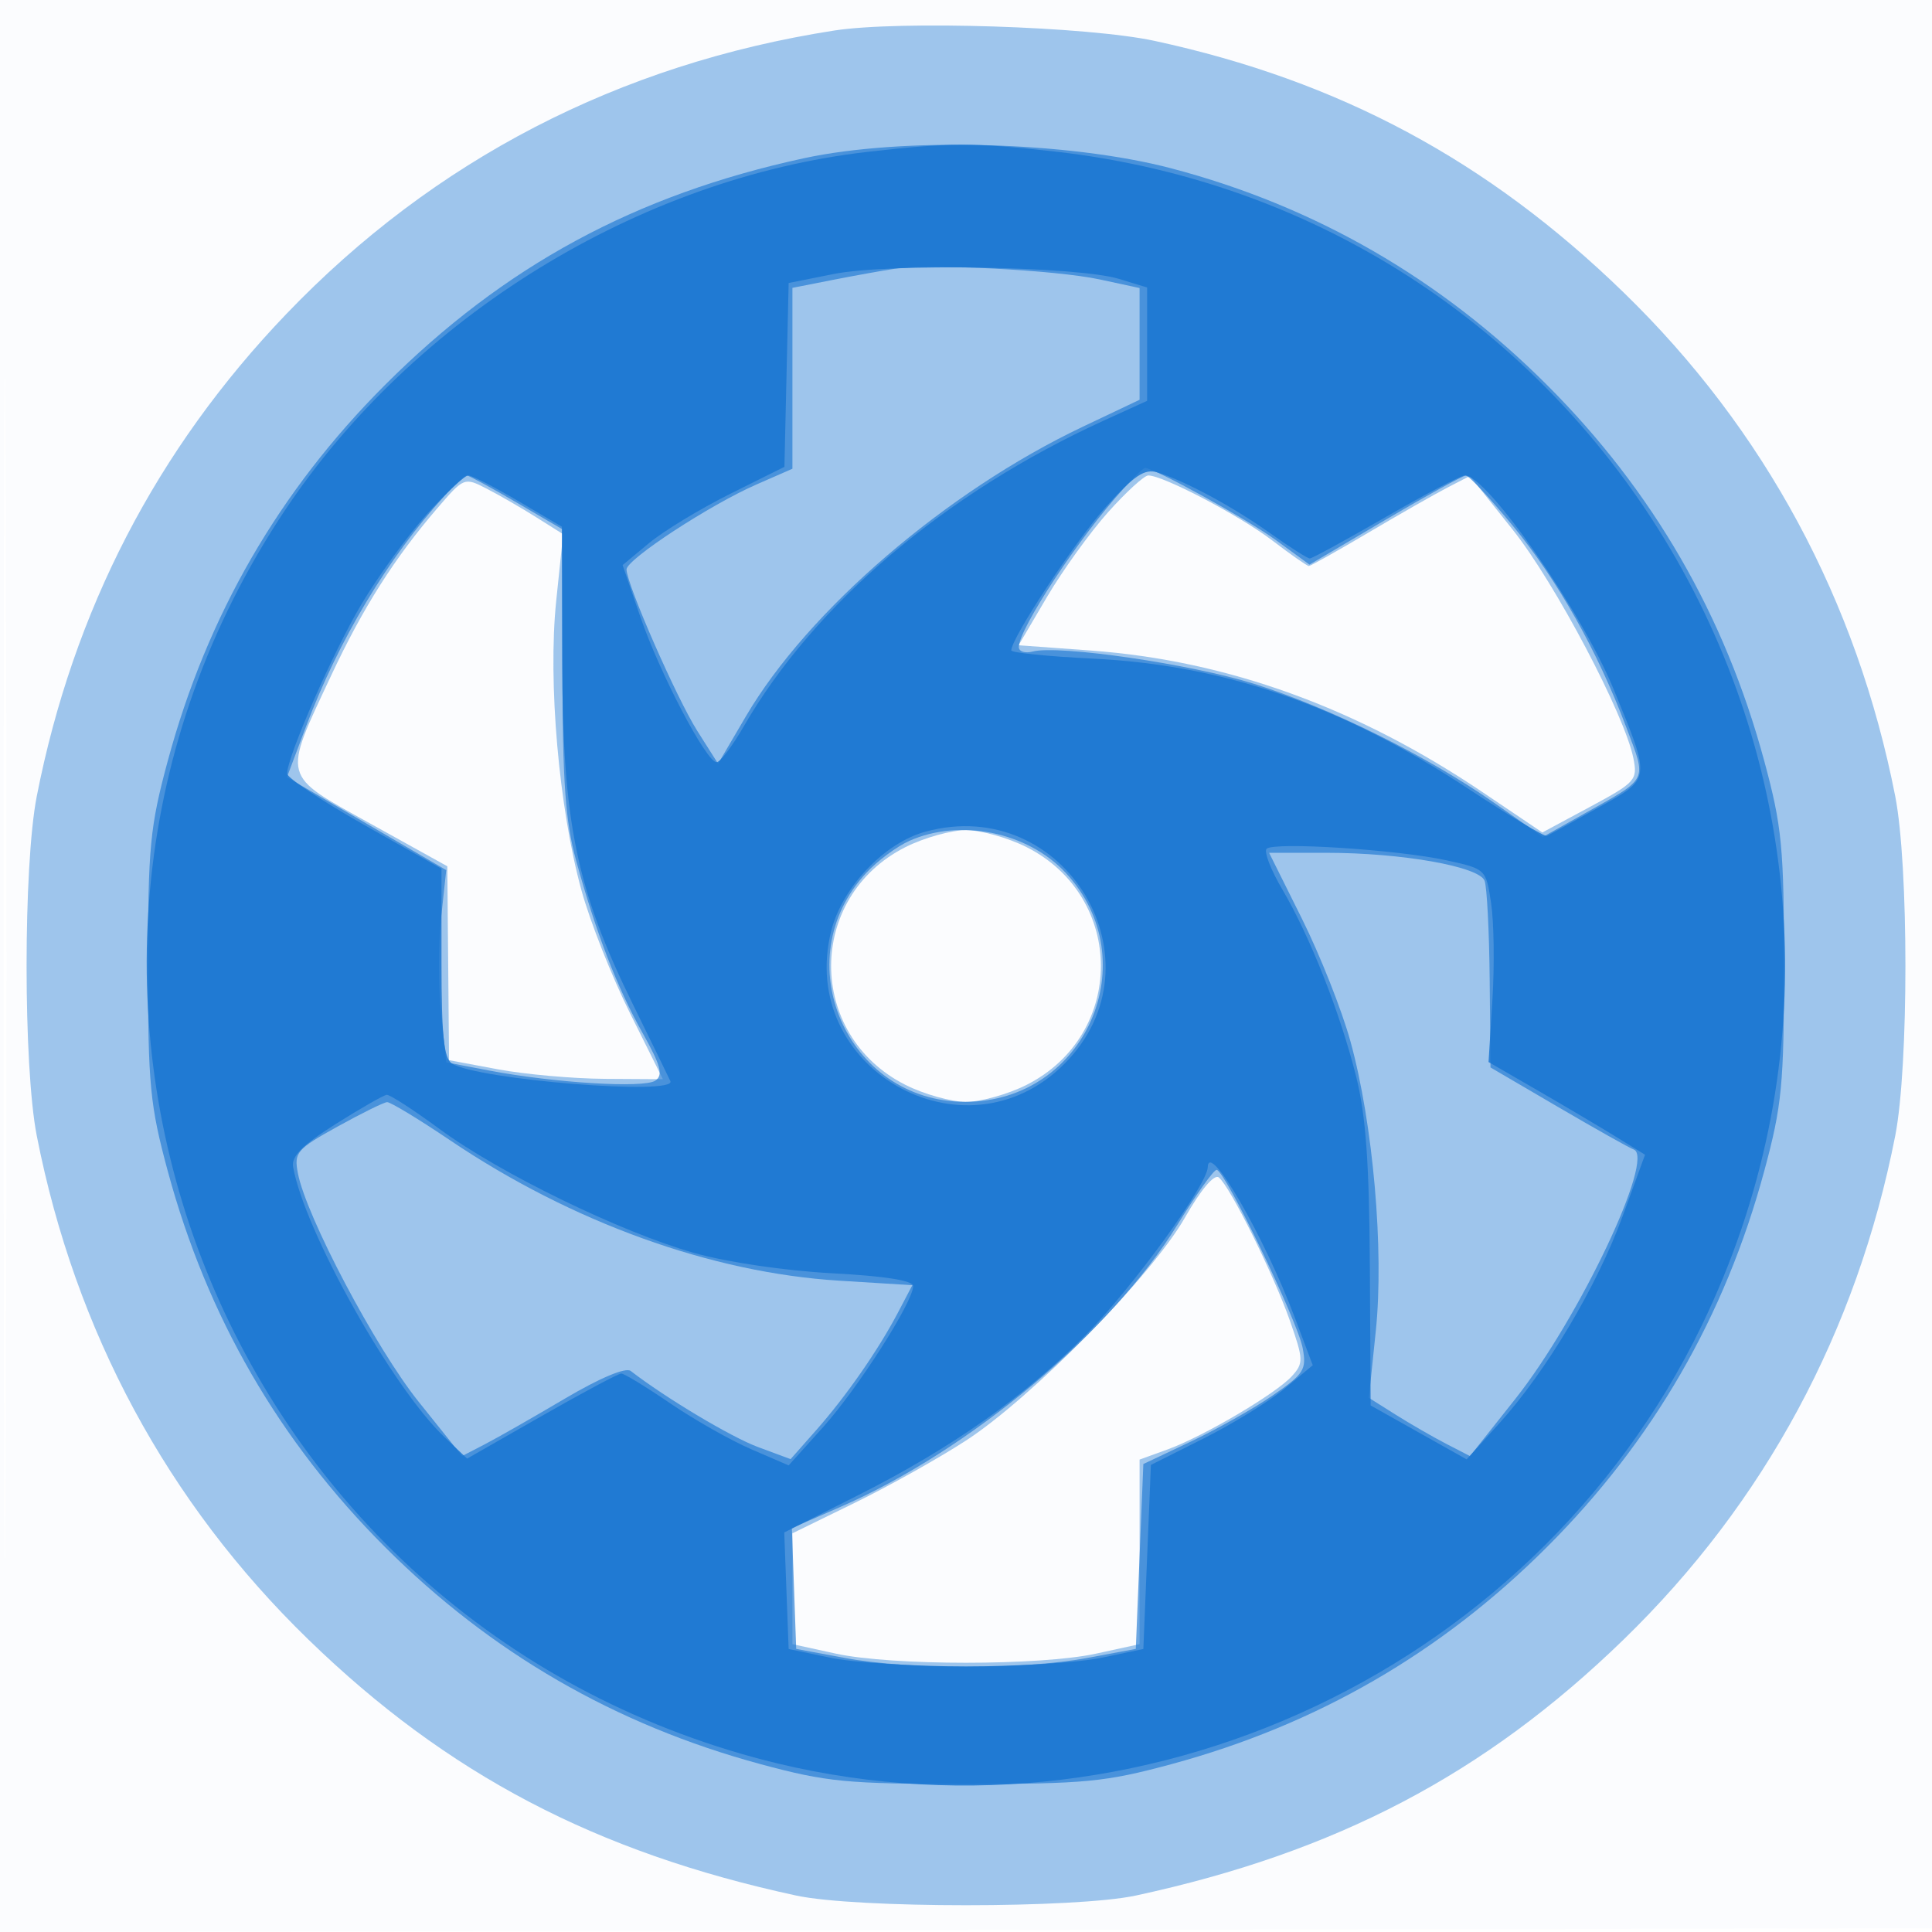
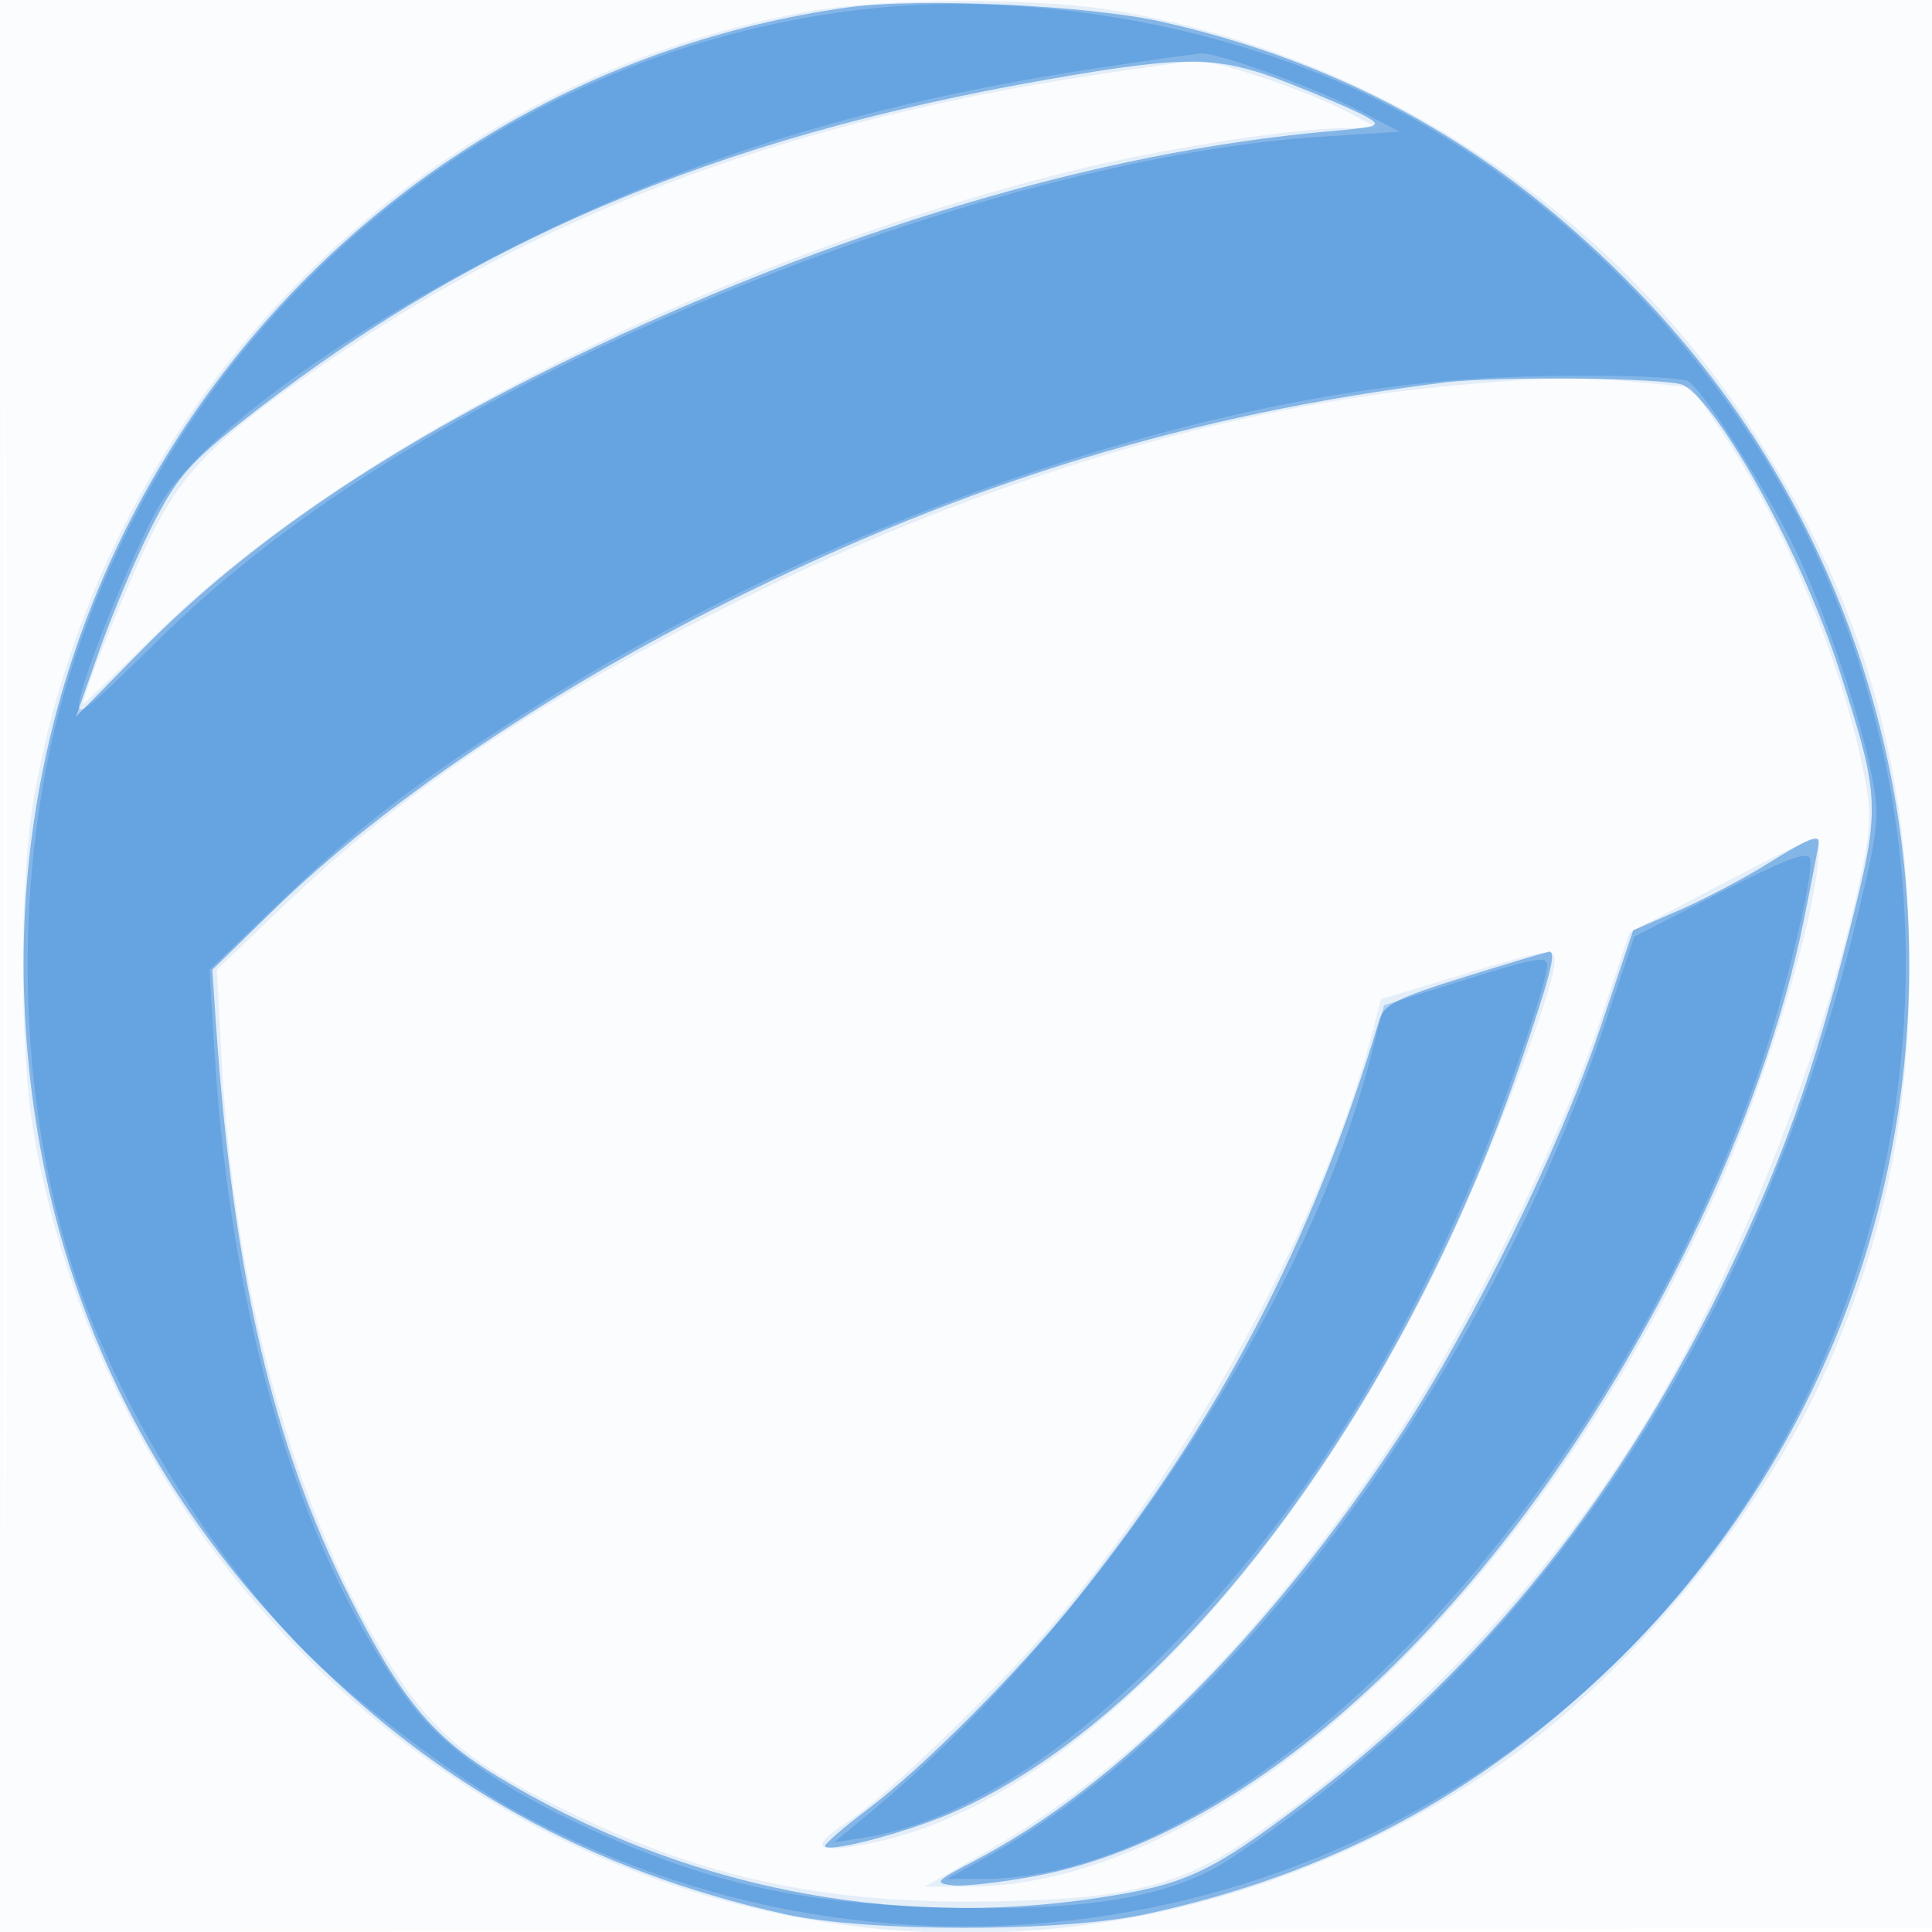
<svg xmlns="http://www.w3.org/2000/svg" width="256" height="256">
  <path fill-opacity=".016" d="M0 128.004v128.004l128.25-.254 128.25-.254.254-127.75L257.008 0H0v128.004m.485.496c0 70.4.119 99.053.265 63.672.146-35.38.146-92.98 0-128C.604 29.153.485 58.1.485 128.5" fill="#1976D2" fill-rule="evenodd" />
-   <path fill-opacity=".414" d="M110.5 4.051C82.037 8.492 57.508 21.188 37.936 41.608 20.753 59.537 9.701 80.895 4.873 105.5c-1.801 9.181-1.801 35.819 0 45 5.086 25.923 17.318 48.612 35.98 66.739 18.375 17.848 38.091 28.197 64.647 33.931 7.912 1.708 37.088 1.708 45 0 26.556-5.734 46.272-16.083 64.647-33.931 18.662-18.127 30.894-40.816 35.98-66.739 1.801-9.181 1.801-35.819 0-45-5.086-25.923-17.318-48.612-35.98-66.739-18.016-17.5-37.679-28.049-62.147-33.342-8.851-1.915-33.839-2.719-42.5-1.368M57.937 67.355c-5.675 6.602-9.848 13.179-14.046 22.136-6.475 13.818-6.675 13.065 5.205 19.652l10.177 5.643.114 12.846.113 12.847 6.5 1.214c3.575.667 9.951 1.235 14.169 1.26l7.669.047-4.359-8.75c-2.397-4.812-5.289-12.125-6.425-16.25-2.998-10.886-4.465-27.659-3.355-38.358l.919-8.858-3.559-2.242c-1.957-1.233-4.909-2.936-6.559-3.786-2.978-1.534-3.026-1.515-6.563 2.599m88.906.496c-2.389 2.669-6.038 7.731-8.111 11.25l-3.767 6.399 9.58.7c18.028 1.316 35.321 7.575 51.975 18.814l7.848 5.295 6.334-3.404c6.009-3.23 6.304-3.56 5.738-6.405-1.147-5.77-10.374-23.254-15.998-30.312l-5.672-7.12-3.002 1.552c-1.651.854-6.361 3.538-10.467 5.966-4.107 2.428-7.65 4.414-7.875 4.414-.225 0-2.416-1.532-4.869-3.404-4.319-3.297-14.43-8.596-16.402-8.596-.533 0-2.924 2.183-5.312 4.851M119.97 112.25c-13.123 6.629-13.123 24.871 0 31.5 2.45 1.238 6.063 2.25 8.03 2.25 1.967 0 5.58-1.012 8.03-2.25 13.123-6.629 13.123-24.871 0-31.5-2.45-1.237-6.063-2.25-8.03-2.25-1.967 0-5.58 1.013-8.03 2.25M157 161.354c-4.352 7.642-20.272 23.85-29 29.524-3.575 2.325-10.213 6.041-14.75 8.26l-8.25 4.033V217.858l5.75 1.254c7.405 1.615 27.095 1.615 34.5 0l5.75-1.254v-24.456l3.648-1.32c4.794-1.733 14.437-7.412 16.54-9.741 1.553-1.719 1.535-2.204-.269-7.341-2.19-6.233-7.905-17.753-9.416-18.979-.608-.493-2.383 1.609-4.503 5.333" fill="#1976D2" fill-rule="evenodd" />
-   <path fill-opacity=".633" d="M106.5 20.973c-22.292 4.83-39.705 14.257-55.488 30.039-14.029 14.03-23.57 30.536-28.774 49.782-2.363 8.739-2.625 11.45-2.625 27.206s.262 18.467 2.625 27.206c5.204 19.246 14.745 35.752 28.774 49.782 14.03 14.029 30.536 23.57 49.782 28.774 8.739 2.363 11.45 2.625 27.206 2.625s18.467-.262 27.206-2.625c19.246-5.204 35.752-14.745 49.782-28.774 14.029-14.03 23.57-30.536 28.774-49.782 2.363-8.739 2.625-11.45 2.625-27.206s-.262-18.467-2.625-27.206c-5.204-19.246-14.745-35.752-28.774-49.782-14.091-14.09-30.744-23.693-49.782-28.705-13.549-3.567-35.609-4.171-48.706-1.334m12 14.646c-1.65.25-5.362.92-8.25 1.489L105 38.142v23.97l-4.75 2.077c-6.192 2.707-17.255 9.944-17.232 11.273.035 1.995 6.648 17.075 9.379 21.388l2.754 4.349 3.674-6.267c8.243-14.057 26.562-29.805 44.666-38.396L151 52.973V38.166l-5.25-1.133c-5.812-1.255-22.567-2.124-27.25-1.414m30.364 29.131C143.041 71.129 135 83.305 135 85.744c0 .588.826.853 1.835.589 3.458-.904 21.048 1.663 29.357 4.284 10.03 3.165 22.999 9.592 31.774 15.747l6.466 4.535 5.534-3.108c8.572-4.815 8.255-4.157 5.513-11.444-3.799-10.092-9.099-19.497-15.061-26.725-3.004-3.642-5.79-6.614-6.19-6.605-.4.009-5.225 2.667-10.721 5.907l-9.993 5.89-4.507-3.286C165.275 68.808 152.92 62 151.716 62c-.188 0-1.472 1.237-2.852 2.75m-90 1C51.41 73.915 44.842 84.856 40.56 96.241l-2.536 6.741 10.552 6.155 10.552 6.156-.681 6.353c-.374 3.495-.372 9.226.004 12.737l.683 6.383 5.683 1.085c8.602 1.642 20.516 2.366 22.019 1.338 1.068-.73.728-1.998-1.686-6.301-3.395-6.053-6.18-13.281-8.819-22.888-1.413-5.145-1.79-10.397-1.808-25.188L74.5 70.123l-6.088-3.561C65.063 64.603 62.11 63 61.849 63c-.261 0-1.605 1.237-2.985 2.75m61.636 45.667c-1.65.737-4.209 2.632-5.686 4.211-10.782 11.526-2.66 30.372 13.089 30.372 15.938 0 24.142-18.76 13.283-30.373-5.038-5.388-13.972-7.206-20.686-4.21m52.021 10.333c2.397 4.813 5.289 12.125 6.425 16.25 2.998 10.886 4.465 27.659 3.355 38.358l-.919 8.858 3.559 2.242c1.957 1.233 4.972 2.97 6.7 3.861l3.141 1.62 5.984-7.548c8.468-10.679 18.616-32.069 15.696-33.084-.529-.184-5.012-2.704-9.962-5.6l-9-5.265-.109-11.634c-.061-6.398-.364-12.295-.675-13.105-.725-1.891-10.983-3.703-20.967-3.703h-7.587l4.359 8.75M44.704 149.289c-5.391 2.986-5.757 3.417-5.238 6.149 1.091 5.733 10.297 23.167 15.988 30.278l5.776 7.216 3.002-1.552c1.651-.854 6.432-3.58 10.625-6.059 4.62-2.731 8.054-4.175 8.714-3.664 4.628 3.577 13.301 8.762 16.873 10.086l4.316 1.6 3.37-3.816c3.99-4.517 8.242-10.633 10.867-15.629l1.893-3.603-9.695-.598c-16.92-1.046-35.444-7.731-51.57-18.613-4.144-2.796-7.893-5.066-8.33-5.045-.437.022-3.403 1.484-6.591 3.25m111.329 12.97c-8.786 14.244-27.564 29.962-44.73 37.44l-6.376 2.778.286 8.006.287 8.007 6.5 1.208c8.333 1.549 23.668 1.549 32 0l6.5-1.209.5-12.249.5-12.249 6.276-2.966c3.452-1.63 8.335-4.381 10.851-6.113 4.167-2.866 4.523-3.428 3.986-6.28-.682-3.621-10.343-23.636-11.403-23.623-.39.004-2.72 3.267-5.177 7.25" fill="#1976D2" fill-rule="evenodd" />
-   <path fill-opacity=".833" d="M115 20.118C84.682 23.586 54.789 41.994 37.68 67.73-3.021 128.953 27.51 211.9 98.296 232.413c50.062 14.507 104.459-9.792 127.215-56.827C258.3 107.81 214.472 28.41 139.666 20.069c-10.711-1.194-13.857-1.188-24.666.049m-4.5 16.181l-6 1.201-.28 12.178-.28 12.179-7.22 3.599c-3.971 1.98-8.795 4.91-10.72 6.51l-3.5 2.91 2.334 6.812C87.393 89.16 93.598 101 94.954 101c.471 0 2.089-2.137 3.596-4.75 9.336-16.183 26.726-30.955 47.7-40.518l5.75-2.621V38.094l-3.75-1.144c-5.437-1.658-30.556-2.091-37.75-.651m36.061 30.844C142.51 71.649 134 84.546 134 86.18c0 .31 4.838.799 10.75 1.087 17.603.858 33.113 6.239 49.915 17.316 5.371 3.542 10.015 6.322 10.319 6.178.304-.143 3.341-1.819 6.75-3.723 7.107-3.97 7.052-3.561 2.109-15.64C209.616 81.068 197.061 63 194.11 63c-.524 0-5.238 2.475-10.478 5.5-5.239 3.025-9.774 5.5-10.077 5.5-.303 0-2.689-1.521-5.303-3.38-4.927-3.505-11.193-6.882-14.883-8.021-1.702-.526-3.071.388-6.808 4.544m-90.026 1.029c-2.558 2.845-6.464 8.226-8.681 11.958-3.706 6.237-9.746 20.006-9.814 22.37-.016.55 4.581 3.611 10.216 6.803l10.244 5.802v12.483c0 9.611.322 12.681 1.398 13.348 3.467 2.146 29.807 4.253 28.929 2.314-.187-.412-2.439-5.025-5.004-10.25-7.445-15.161-9.276-24.064-9.326-45.352l-.043-17.851-5.771-3.399C65.508 64.529 62.522 63 62.048 63c-.474 0-2.955 2.328-5.513 5.172m66.085 42.031c-5.429 1.479-11.024 7.375-12.478 13.148C105.571 141.503 127.79 154.21 141 141c13.493-13.493.151-35.847-18.38-30.797m45.208 2.27c-.369.387.572 2.813 2.091 5.39 3.672 6.227 7.668 16.356 9.778 24.784 1.284 5.128 1.741 11.474 1.817 25.216l.102 18.364 6.362 3.573 6.361 3.573 4.296-4.745c6.263-6.918 12.985-18.203 16.375-27.493l2.965-8.125-3.737-2.311c-2.056-1.271-6.722-4.035-10.369-6.143l-6.63-3.832.513-8.233c.283-4.528.206-10.283-.17-12.79-.68-4.54-.702-4.561-5.882-5.699-6.478-1.422-22.966-2.478-23.872-1.529M44.5 148.928c-4.405 2.781-5.911 4.291-5.665 5.68 1.497 8.459 13.101 29.194 20.024 35.778l3.035 2.886 9.868-5.636c5.427-3.1 10.181-5.636 10.564-5.636.383 0 3.299 1.776 6.479 3.947 3.181 2.171 8.013 4.91 10.739 6.086l4.956 2.139 4.54-5.042c4.589-5.096 11.96-16.631 11.96-18.716 0-.736-3.755-1.33-10.75-1.701-6.206-.33-13.92-1.465-18.25-2.686-9.699-2.736-25.808-10.574-33.753-16.423-3.439-2.532-6.589-4.572-7-4.534-.411.039-3.447 1.775-6.747 3.858m115.533 5.738c-.066 2.336-10.026 16.03-16.166 22.227-8.065 8.141-17.827 15.013-30.159 21.23l-9.791 4.937.291 7.72.292 7.72 5.5 1.154c3.025.634 11.125 1.153 18 1.153s14.975-.519 18-1.153l5.5-1.154.5-12.195.5-12.195 7-3.515c3.85-1.934 8.675-4.906 10.723-6.605l3.722-3.09-2.347-6.236c-4.096-10.882-11.461-23.619-11.565-19.998" fill="#1976D2" fill-rule="evenodd" />
+   <path fill-opacity=".103" d="M106.922 1.552C54.84 10.983 13.718 52.798 4.491 105.71c-1.923 11.027-1.923 33.553 0 44.58 4.558 26.138 17.256 50.563 35.98 69.21 43.017 42.841 108.058 48.734 158.236 14.337 16.61-11.386 34.196-32.402 42.665-50.986C249.527 164.955 253 148.574 253 128c0-27.662-6.623-49.72-21.76-72.47-18.925-28.444-49.172-48.148-82.95-54.039-10.498-1.83-31.091-1.8-41.368.061m37.578 8.461c-39.015 5.967-70.406 17.449-98.051 35.865C29.423 57.22 24.653 61.74 20.077 70.871c-2.911 5.807-9.063 21.01-9.079 22.439-.001.104 4.611-4.319 10.25-9.83 25.197-24.628 74.646-49.509 121.04-60.905 11.552-2.837 28.537-5.501 35.712-5.601l4.5-.062-3.956-2.086c-5.233-2.759-17.357-6.849-19.969-6.737-1.141.048-7.475.914-14.075 1.924M193 51.041c-29.558 2.65-61.961 12.292-93.725 27.887-26.862 13.189-45.523 25.619-61.655 41.068l-8.88 8.504.635 12c1.554 29.339 8.918 57.049 20.464 77 6.092 10.526 10.813 15.026 21.677 20.658 19.136 9.922 35.373 13.864 56.865 13.807 19.185-.051 27.207-1.736 35.998-7.562 20.827-13.803 40.09-33.88 53.661-55.929 11.419-18.554 22.826-47.048 27.956-69.837 1.973-8.766 2.086-10.546 1.014-16-2.938-14.962-10.51-33.112-19.079-45.736l-3.801-5.6-6.815-.643c-7.89-.745-12.551-.672-24.315.383m34.71 66.332l-11.79 6.181-3.993 11.973c-5.273 15.809-17.778 41.065-27.716 55.973-17.052 25.579-34.383 42.954-53.996 54.131L122.548 250h5.566c33.713 0 74.857-37.97 99.027-91.388C234.133 143.159 241 120.256 241 112.39c0-1.958-.178-1.891-13.29 4.983m-34.475 11.926l-10.264 3.096-1.04 4.053c-6.1 23.773-23.028 55.499-41.282 77.368-7.895 9.458-22.84 23.959-28.669 27.815-5.087 3.367-3.742 4.127 4.266 2.41 25.071-5.377 54.457-35.623 74.364-76.541 6.55-13.463 15.39-36.503 15.39-40.111 0-1.83-.724-1.721-12.765 1.91" fill="#1976D2" fill-rule="evenodd" />
+   <path fill-opacity=".471" d="M112.176 1.003C47.341 10.152.104 67.793 3.276 133.888c1.553 32.361 13.706 60.679 35.912 83.681C57.177 236.202 78.1 247.845 104 253.636c10.77 2.408 36.669 2.411 47.796.006 24.395-5.272 44.07-15.739 61.849-32.904 51.106-49.339 52.617-131.209 3.362-182.124-18.062-18.67-38.26-30.12-63.007-35.716-9.836-2.224-32.286-3.241-41.824-1.895m26.801 9.498C94.471 18.232 61.696 32.239 31.149 56.586c-6.177 4.924-7.954 7.06-11.134 13.386-2.081 4.141-5.172 11.461-6.868 16.267l-3.083 8.74 8.718-8.856c14.033-14.256 32.377-26.705 57.036-38.708 34.403-16.747 69.572-27.284 100.11-29.994 6.927-.615 7.265-.751 5-2.015-1.335-.745-5.901-2.716-10.146-4.38-9.365-3.672-13.312-3.737-31.805-.525M191.5 50.67c-33.644 4.158-63.261 13.204-94.79 28.953-24.262 12.119-46.041 26.886-60.59 41.082l-7.99 7.795.476 7c2.258 33.247 7.529 55.89 17.726 76.144 6.748 13.403 11.002 18.548 19.674 23.794 24.091 14.575 51.927 20.198 79.45 16.05 11.667-1.759 14.826-3.229 27.544-12.822 23.669-17.853 42.152-40.978 56.083-70.166 7.266-15.224 11.165-26.219 15.88-44.776 4.268-16.797 4.234-17.796-1.172-34.724-4.83-15.125-15.895-35.38-20.746-37.976-1.777-.951-24.637-1.207-31.545-.354m42.5 63.905c-3.025 1.878-8.222 4.603-11.548 6.055l-6.048 2.639-4.418 13.115c-5.227 15.52-16.762 38.983-26.363 53.627-17.328 26.43-37.605 46.706-56.623 56.621-5.063 2.64-5.282 2.893-2.759 3.184 1.508.173 6.458-.384 11-1.239 30.862-5.809 64.328-38.253 86.725-84.077 7.118-14.564 12.362-29.391 15.036-42.509 1.099-5.393 1.998-10.072 1.998-10.398 0-1.083-1.449-.466-7 2.982m-40 14.897c-8.794 2.732-10.617 3.65-11.219 5.645-8.877 29.424-21.065 52.808-39.812 76.383-7.833 9.851-20.544 22.648-28.246 28.438-3.177 2.388-5.605 4.514-5.395 4.723.829.829 11.517-2.059 17.359-4.691 28.837-12.993 58.643-52.379 74.605-98.585 4.058-11.748 5.015-15.422 3.977-15.28-.423.058-5.494 1.573-11.269 3.367" fill="#1976D2" fill-rule="evenodd" />
+   <path fill-opacity=".278" d="M116 1.072C67.29 5.976 25.925 39.503 9.983 87c-8.408 25.051-8.418 56.683-.027 82 5.497 16.584 17.01 35.68 29.434 48.818 6.3 6.662 21.061 17.897 29.61 22.537 52.199 28.33 117.762 15.275 154.856-30.837 31.527-39.19 37.631-94.278 15.405-139.018-12.018-24.189-33.171-45.53-56.761-57.265C163.031 3.549 137.594-1.103 116 1.072m29.5 7.927c-29.366 4.459-52.257 11.315-75 22.464-24.417 11.968-44.488 26.531-49.722 36.074-3.255 5.935-9.271 20.714-10.209 25.081-.596 2.775.519 1.946 10.131-7.526C36.545 69.475 56.73 56.36 84.01 43.958c31.971-14.534 66.091-24.23 90.888-25.826l10.602-.682-5-2.601c-6.138-3.193-19.011-7.881-21.31-7.76-.929.048-7.09.908-13.69 1.91m51 41.12c-38.556 2.172-87.959 19.441-126.974 44.385-14.902 9.528-22.064 15.075-32.898 25.477l-8.871 8.519.675 11c2.154 35.127 11.07 65.282 25.184 85.179 4.978 7.017 13.529 12.936 27.321 18.913 14.038 6.084 25.519 8.544 42.563 9.122 20.015.679 31.59-1.198 39.5-6.405 41.375-27.239 70.277-70.965 83.453-126.259 2.486-10.43 2.623-11.987 1.543-17.476-1.69-8.59-6.642-22.909-10.734-31.042-4.209-8.364-12.127-20.571-13.661-21.061-2.367-.755-16.636-.941-27.101-.352m31.53 68.109l-11.47 5.874-3.594 10.699c-16.053 47.787-49.765 93.373-82.333 111.332l-5.133 2.831 4.5.003c35.347.026 81.586-47.546 102.51-105.467 3.544-9.811 7.889-27.403 7.336-29.705-.259-1.081-3.216.028-11.816 4.433m-35.085 11.977l-9.555 3.002-1.832 7.11c-8.554 33.207-37.028 75.892-67.058 100.527l-4 3.282 4-.641c11.391-1.824 23.76-9.042 36.814-21.485 17.971-17.13 32.46-38.88 43.989-66.031 4.137-9.742 9.697-25.809 9.697-28.021 0-1.358-1.36-1.103-12.055 2.257" fill="#1976D2" fill-rule="evenodd" />
</svg>
